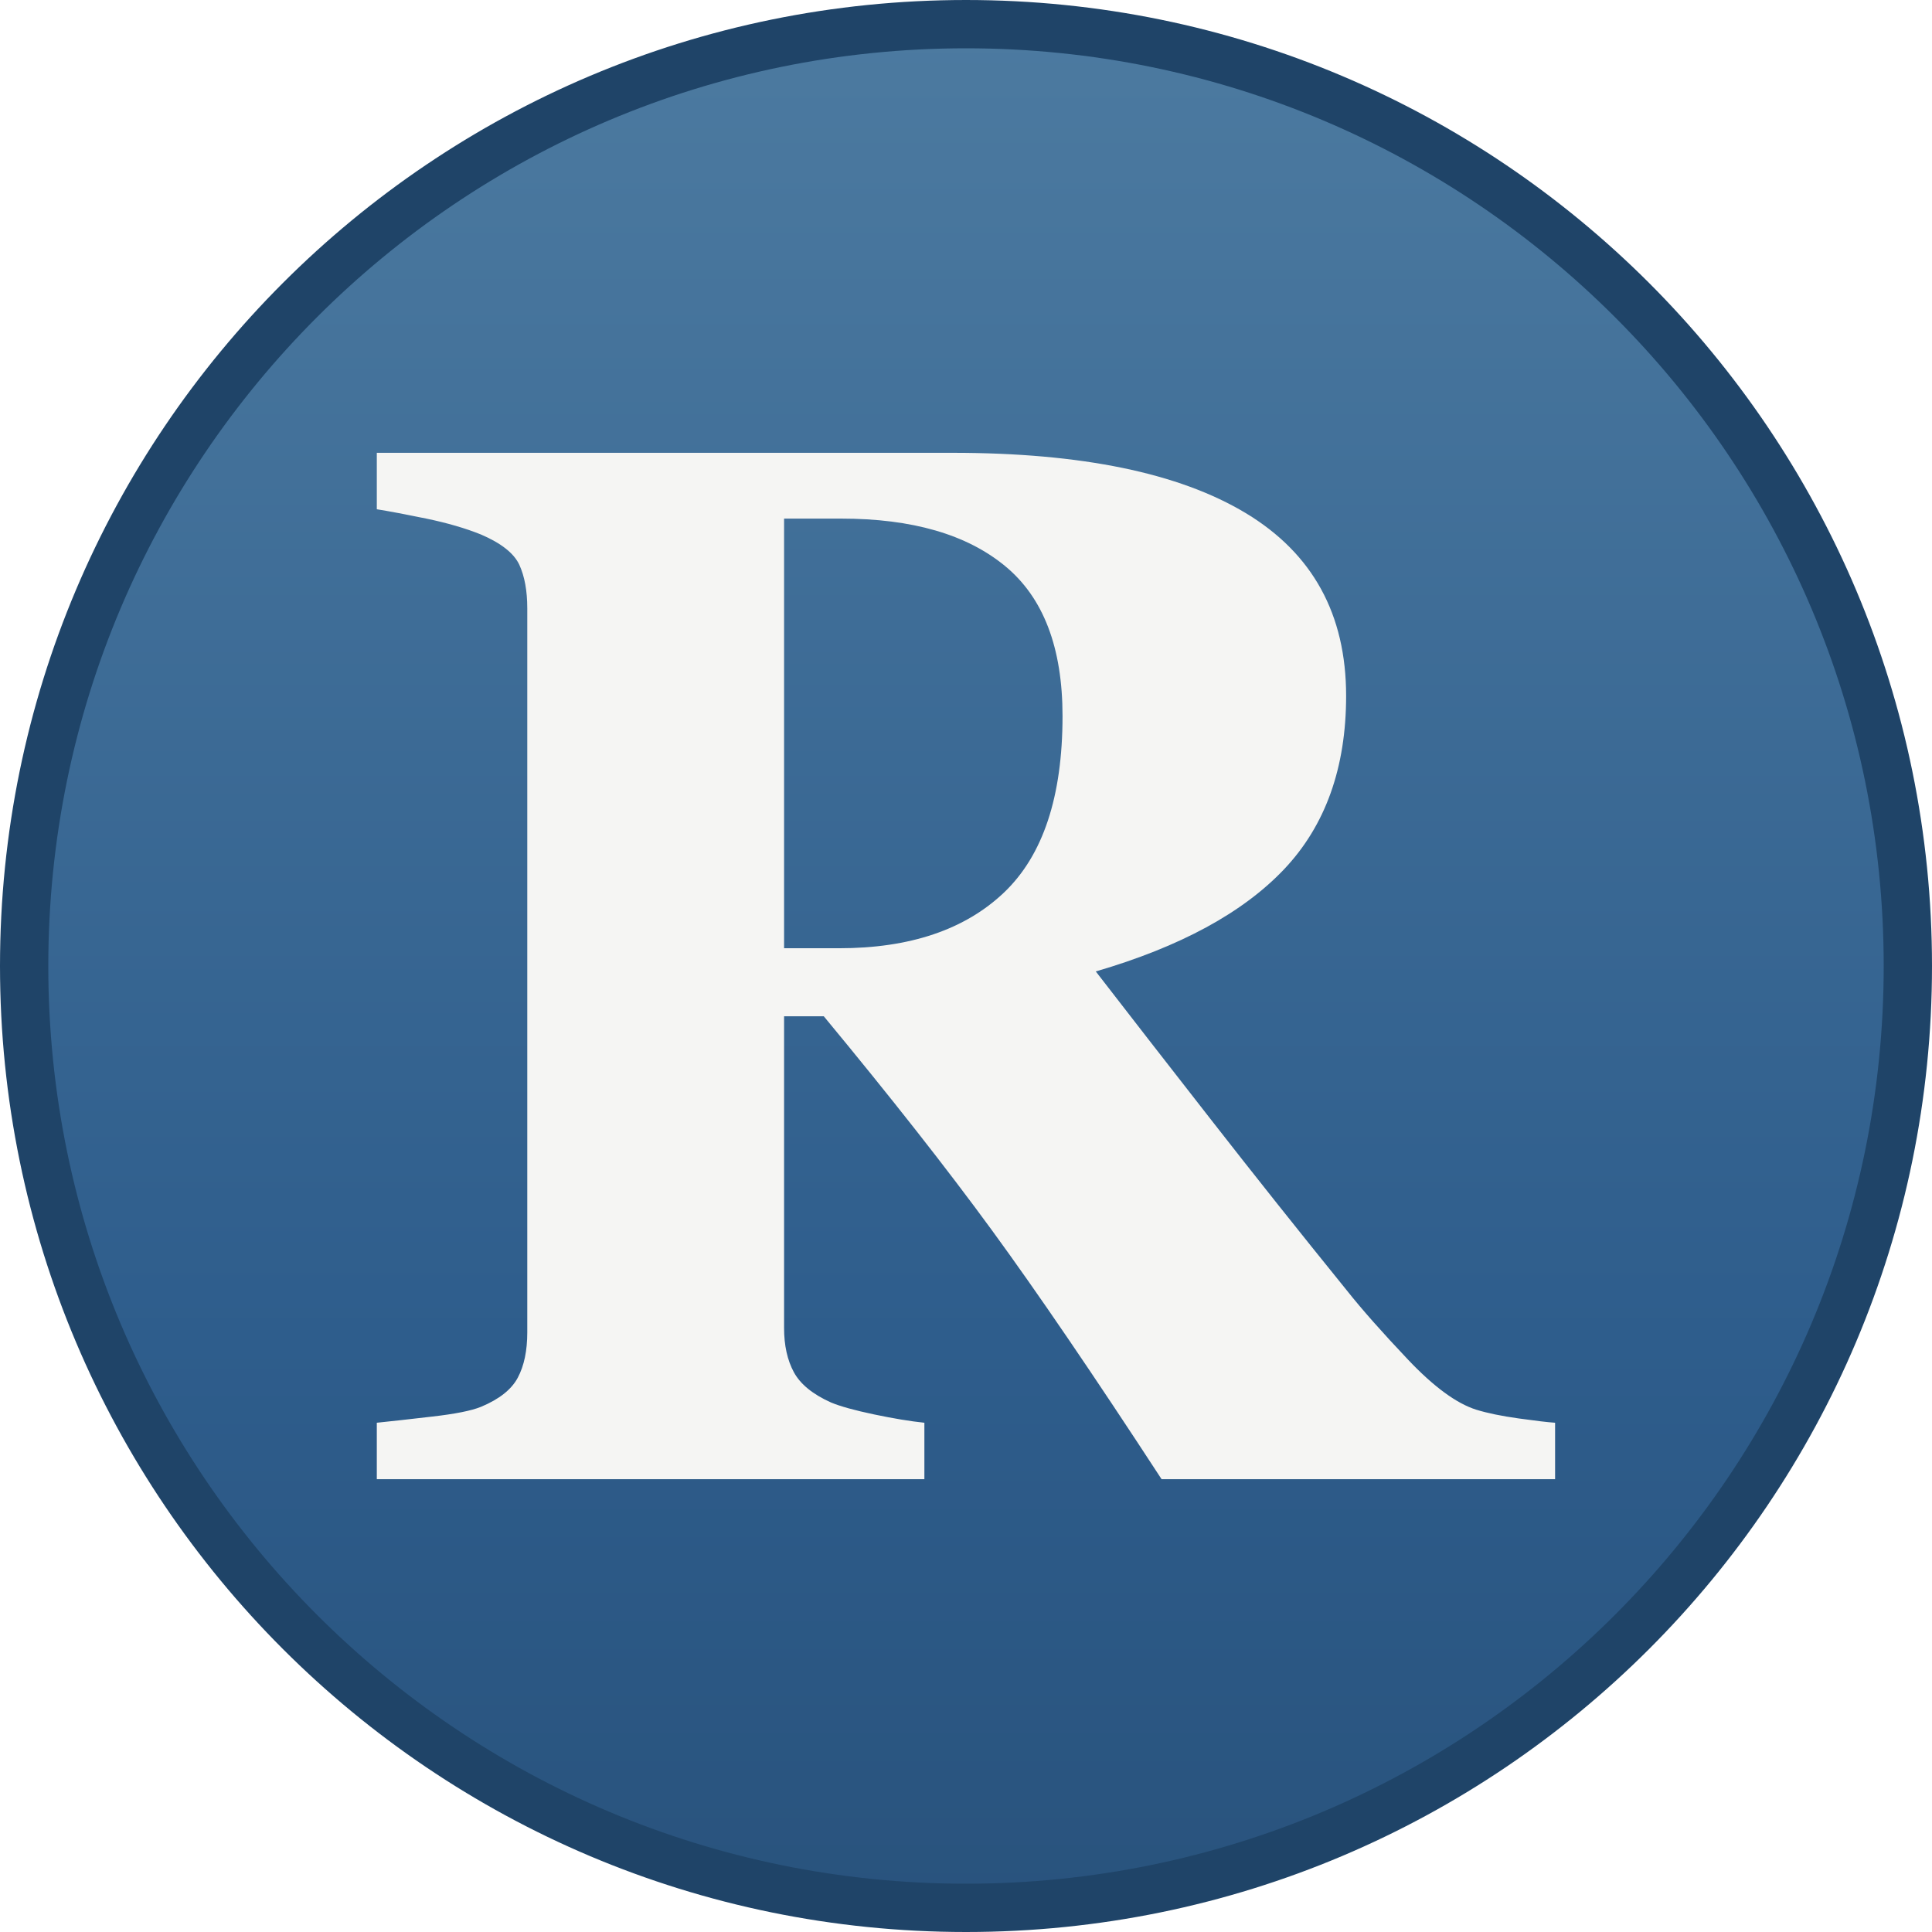
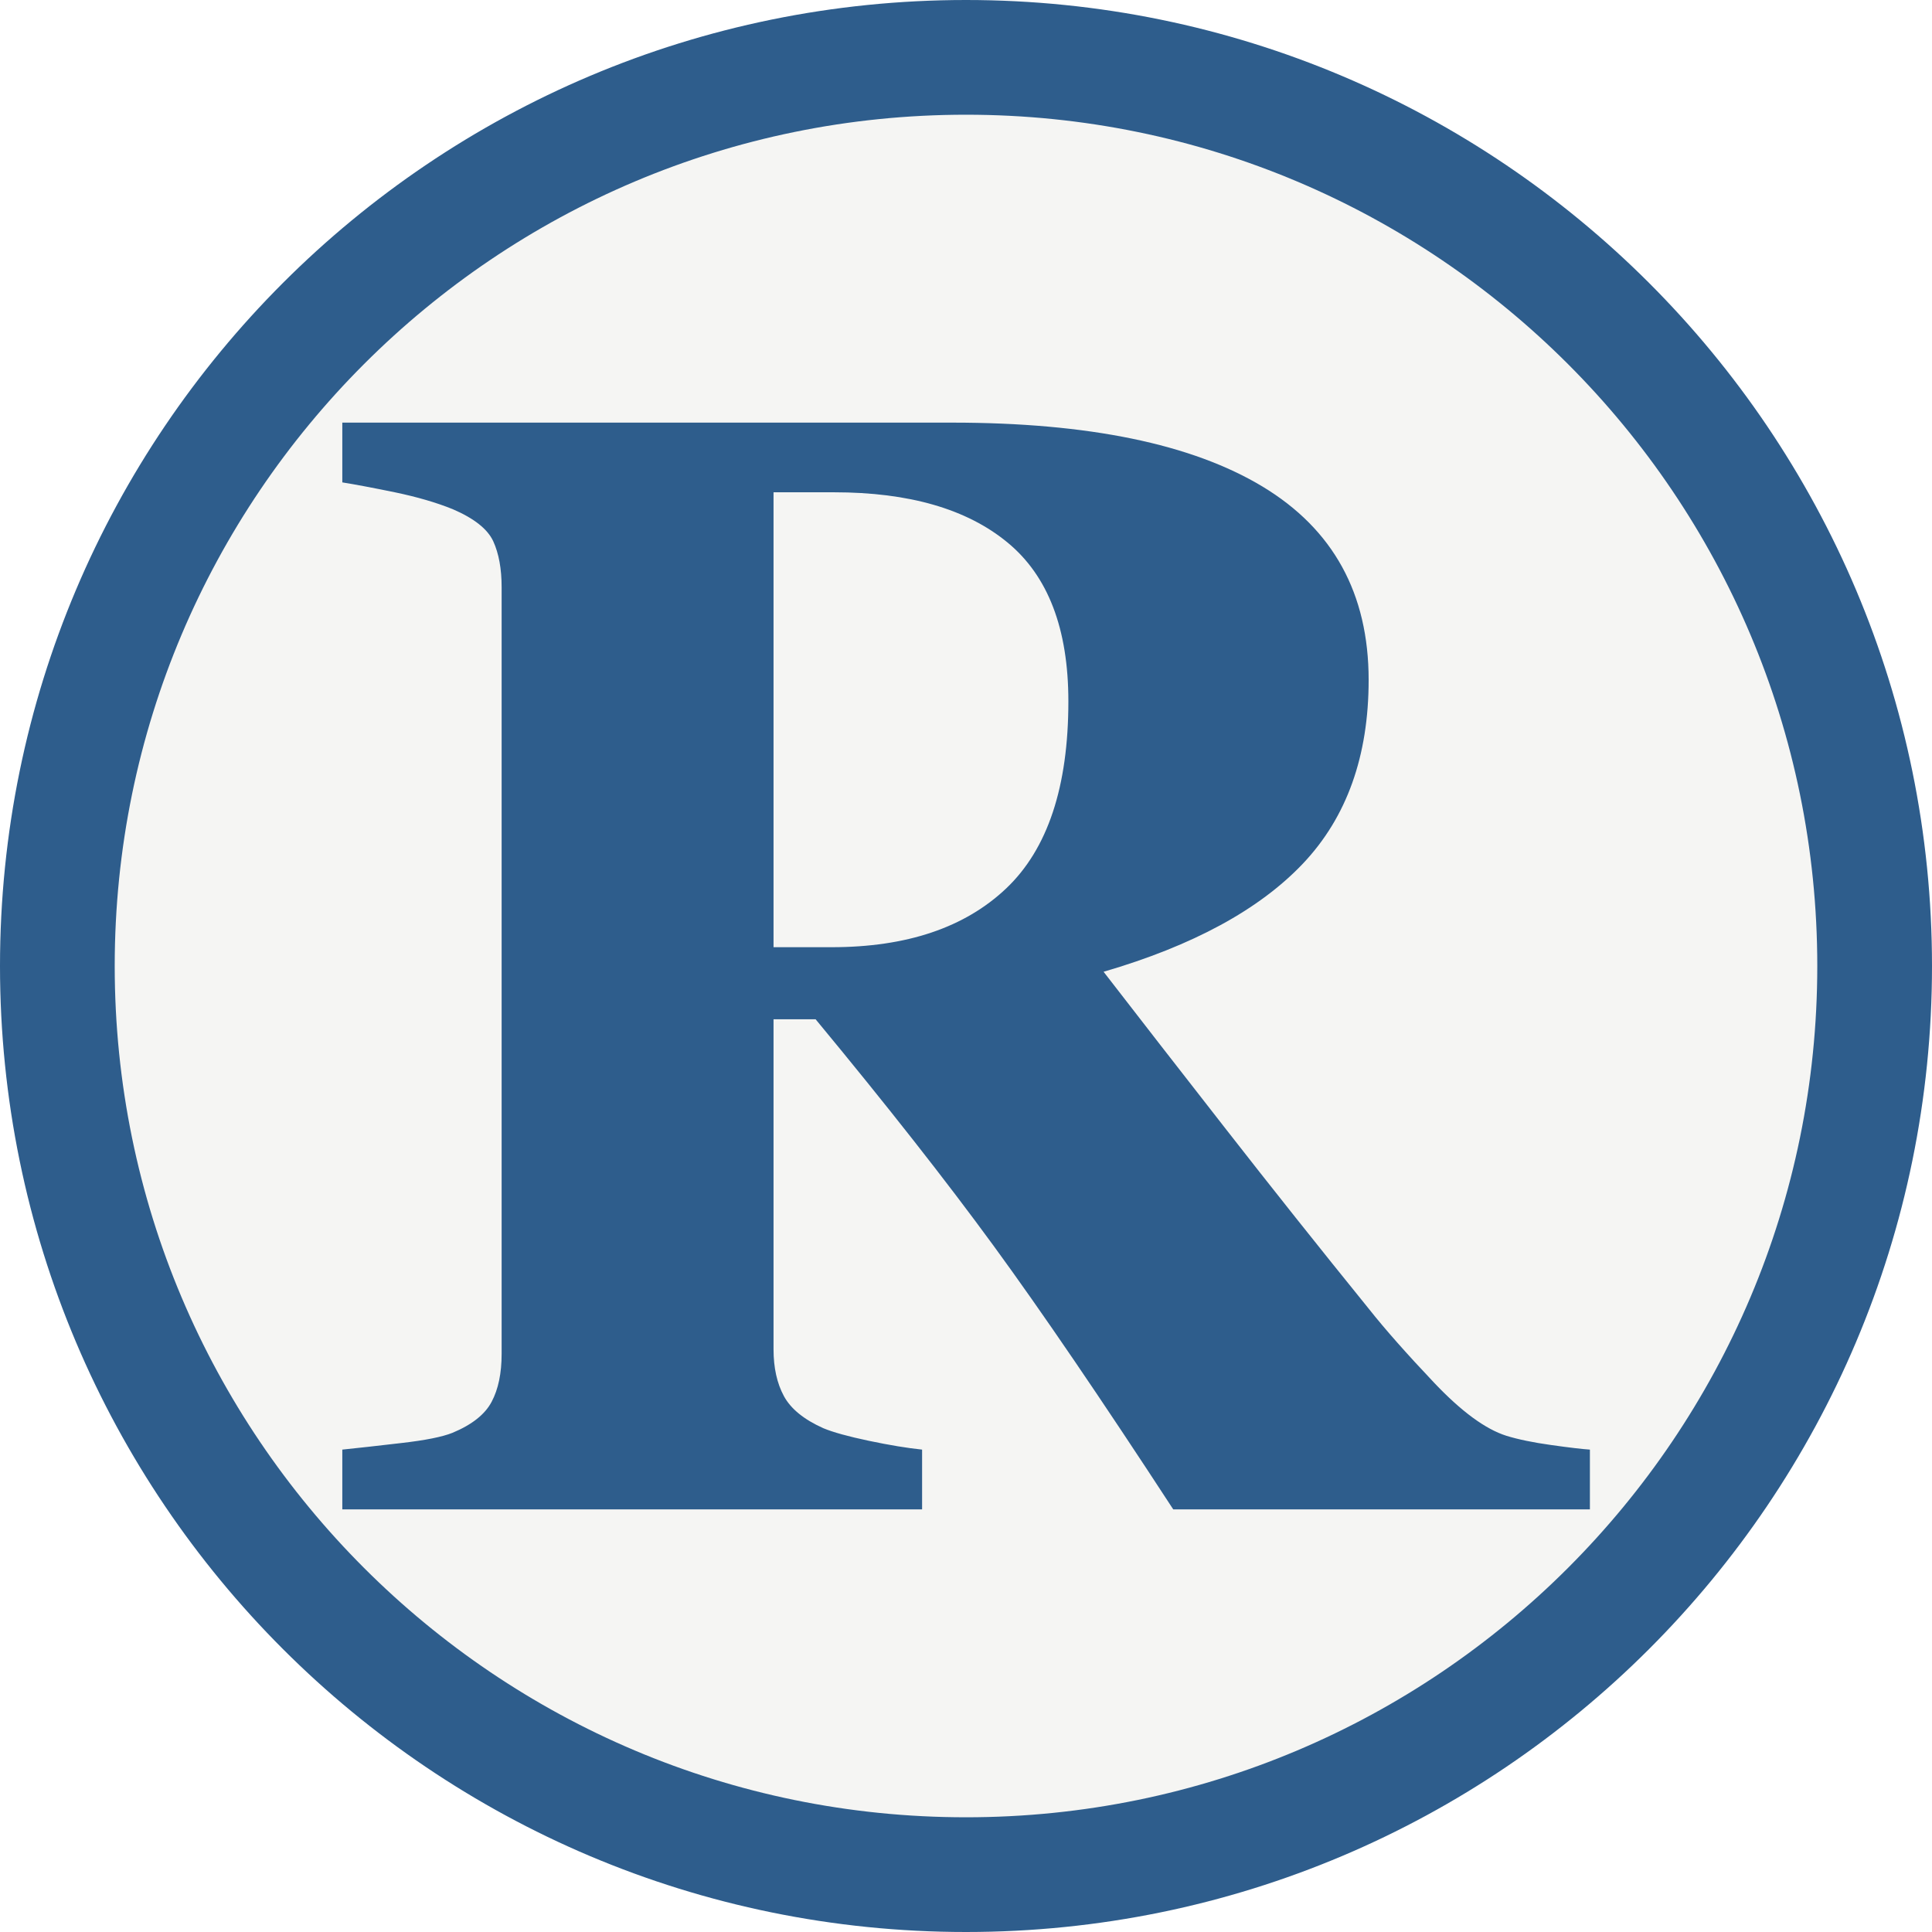
<svg xmlns="http://www.w3.org/2000/svg" viewBox="0 0 64 64" width="64" height="64">
-   <defs>
-     <linearGradient id="wp-disc" x1="32" y1="1" x2="32" y2="63" gradientUnits="userSpaceOnUse">
-       <stop offset="0" stop-color="#4c7aa0" />
-       <stop offset="0.7" stop-color="#2e5d8c" />
-       <stop offset="1" stop-color="#29537d" />
-     </linearGradient>
-   </defs>
-   <circle cx="32" cy="32" r="31.2" fill="url(#wp-disc)" stroke="#1f4468" stroke-width="1.6" />
-   <g transform="translate(10.83 49) scale(0.34)" fill="#f5f5f3">
+   <circle cx="32" cy="32" r="30.1" fill="#f5f5f3" stroke="#2e5d8c" stroke-width="3.8" />
+   <g transform="translate(9.59 50) scale(0.36)" fill="#2e5d8c">
    <path d="M119.66 0.00H81.32Q71.39 -15.22 64.80 -24.24Q58.21 -33.26 48.41 -45.10H44.54V-14.73Q44.54 -12.19 45.49 -10.43Q46.44 -8.67 49.12 -7.47Q50.46 -6.91 53.31 -6.31Q56.17 -5.71 58.21 -5.50V0.00H4.86V-5.50Q6.91 -5.71 10.25 -6.10Q13.60 -6.48 15.01 -7.05Q17.69 -8.17 18.60 -9.90Q19.52 -11.63 19.52 -14.31V-84.85Q19.52 -87.39 18.75 -89.08Q17.97 -90.77 15.01 -92.04Q12.76 -92.95 9.69 -93.59Q6.62 -94.22 4.86 -94.50V-100.00H60.96Q79.77 -100.00 89.53 -94.12Q99.30 -88.23 99.30 -76.32Q99.30 -65.82 93.27 -59.44Q87.24 -53.07 74.91 -49.47Q79.70 -43.27 86.08 -35.10Q92.46 -26.92 99.37 -18.39Q101.55 -15.64 105.32 -11.66Q109.09 -7.68 111.98 -6.77Q113.60 -6.27 116.10 -5.92Q118.60 -5.57 119.66 -5.50ZM71.67 -74.35Q71.67 -84.36 66.07 -88.97Q60.47 -93.59 50.11 -93.59H44.54V-51.73H49.89Q60.25 -51.73 65.96 -57.15Q71.67 -62.58 71.67 -74.35Z" />
  </g>
</svg>
